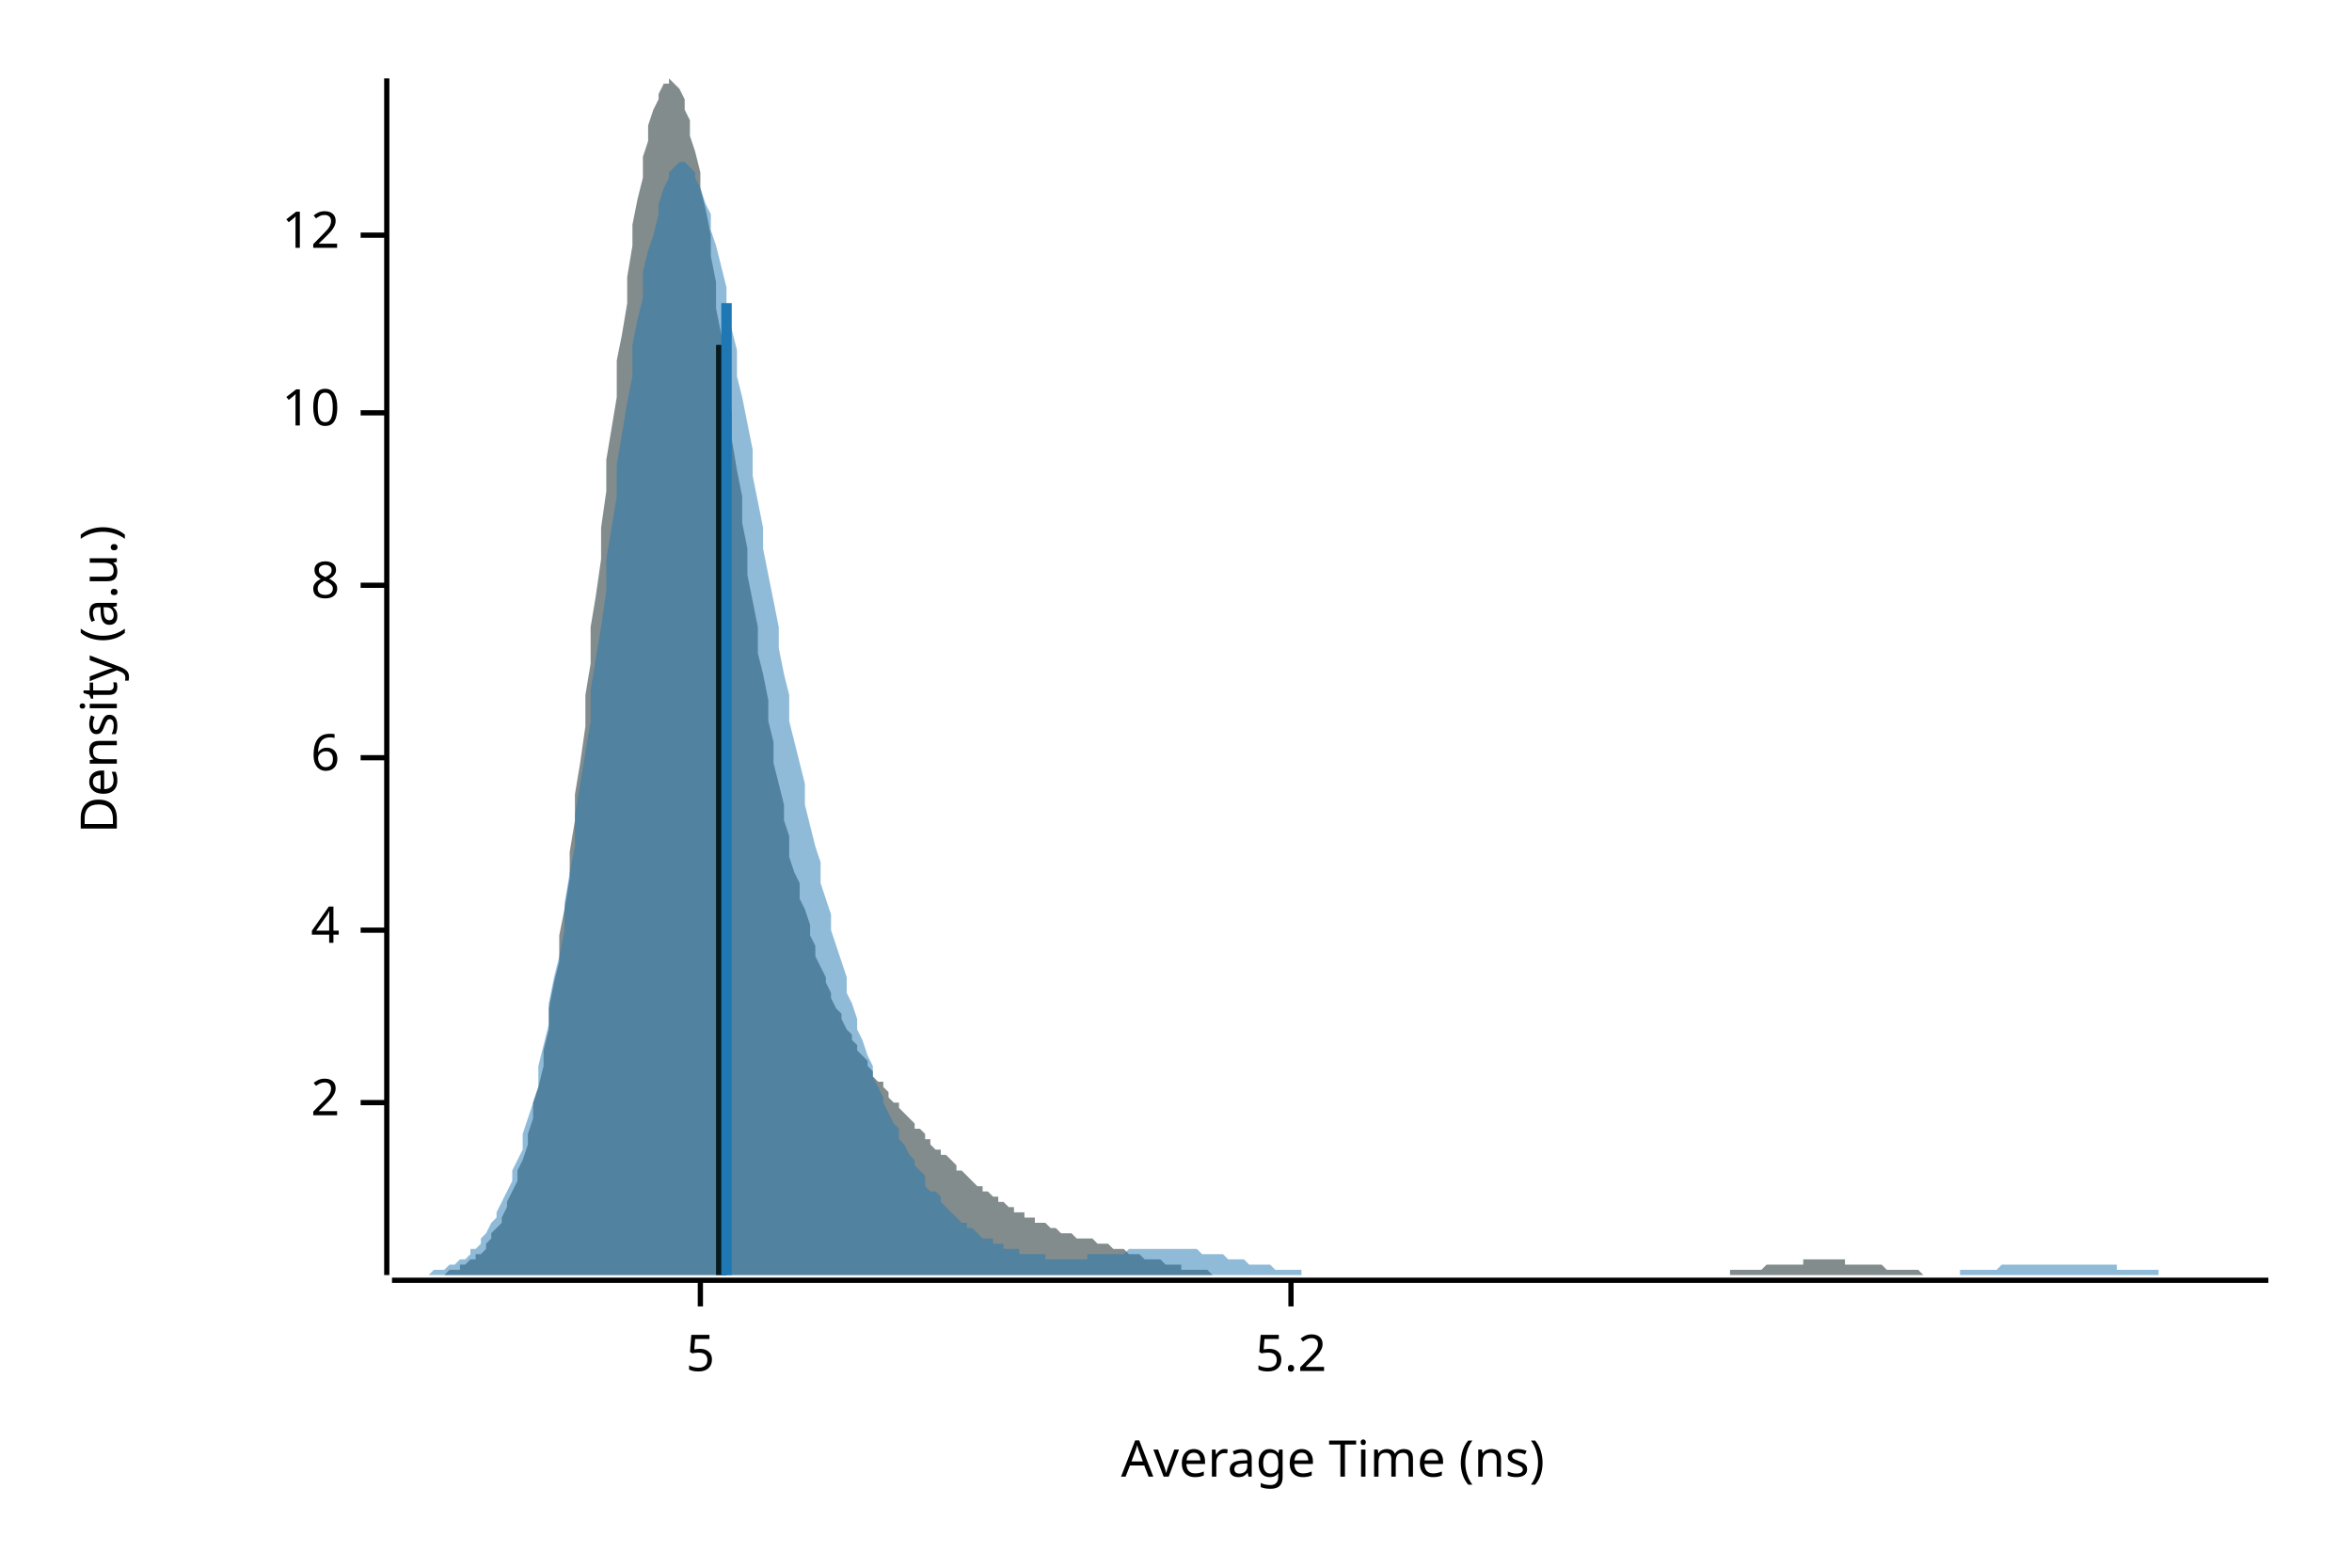
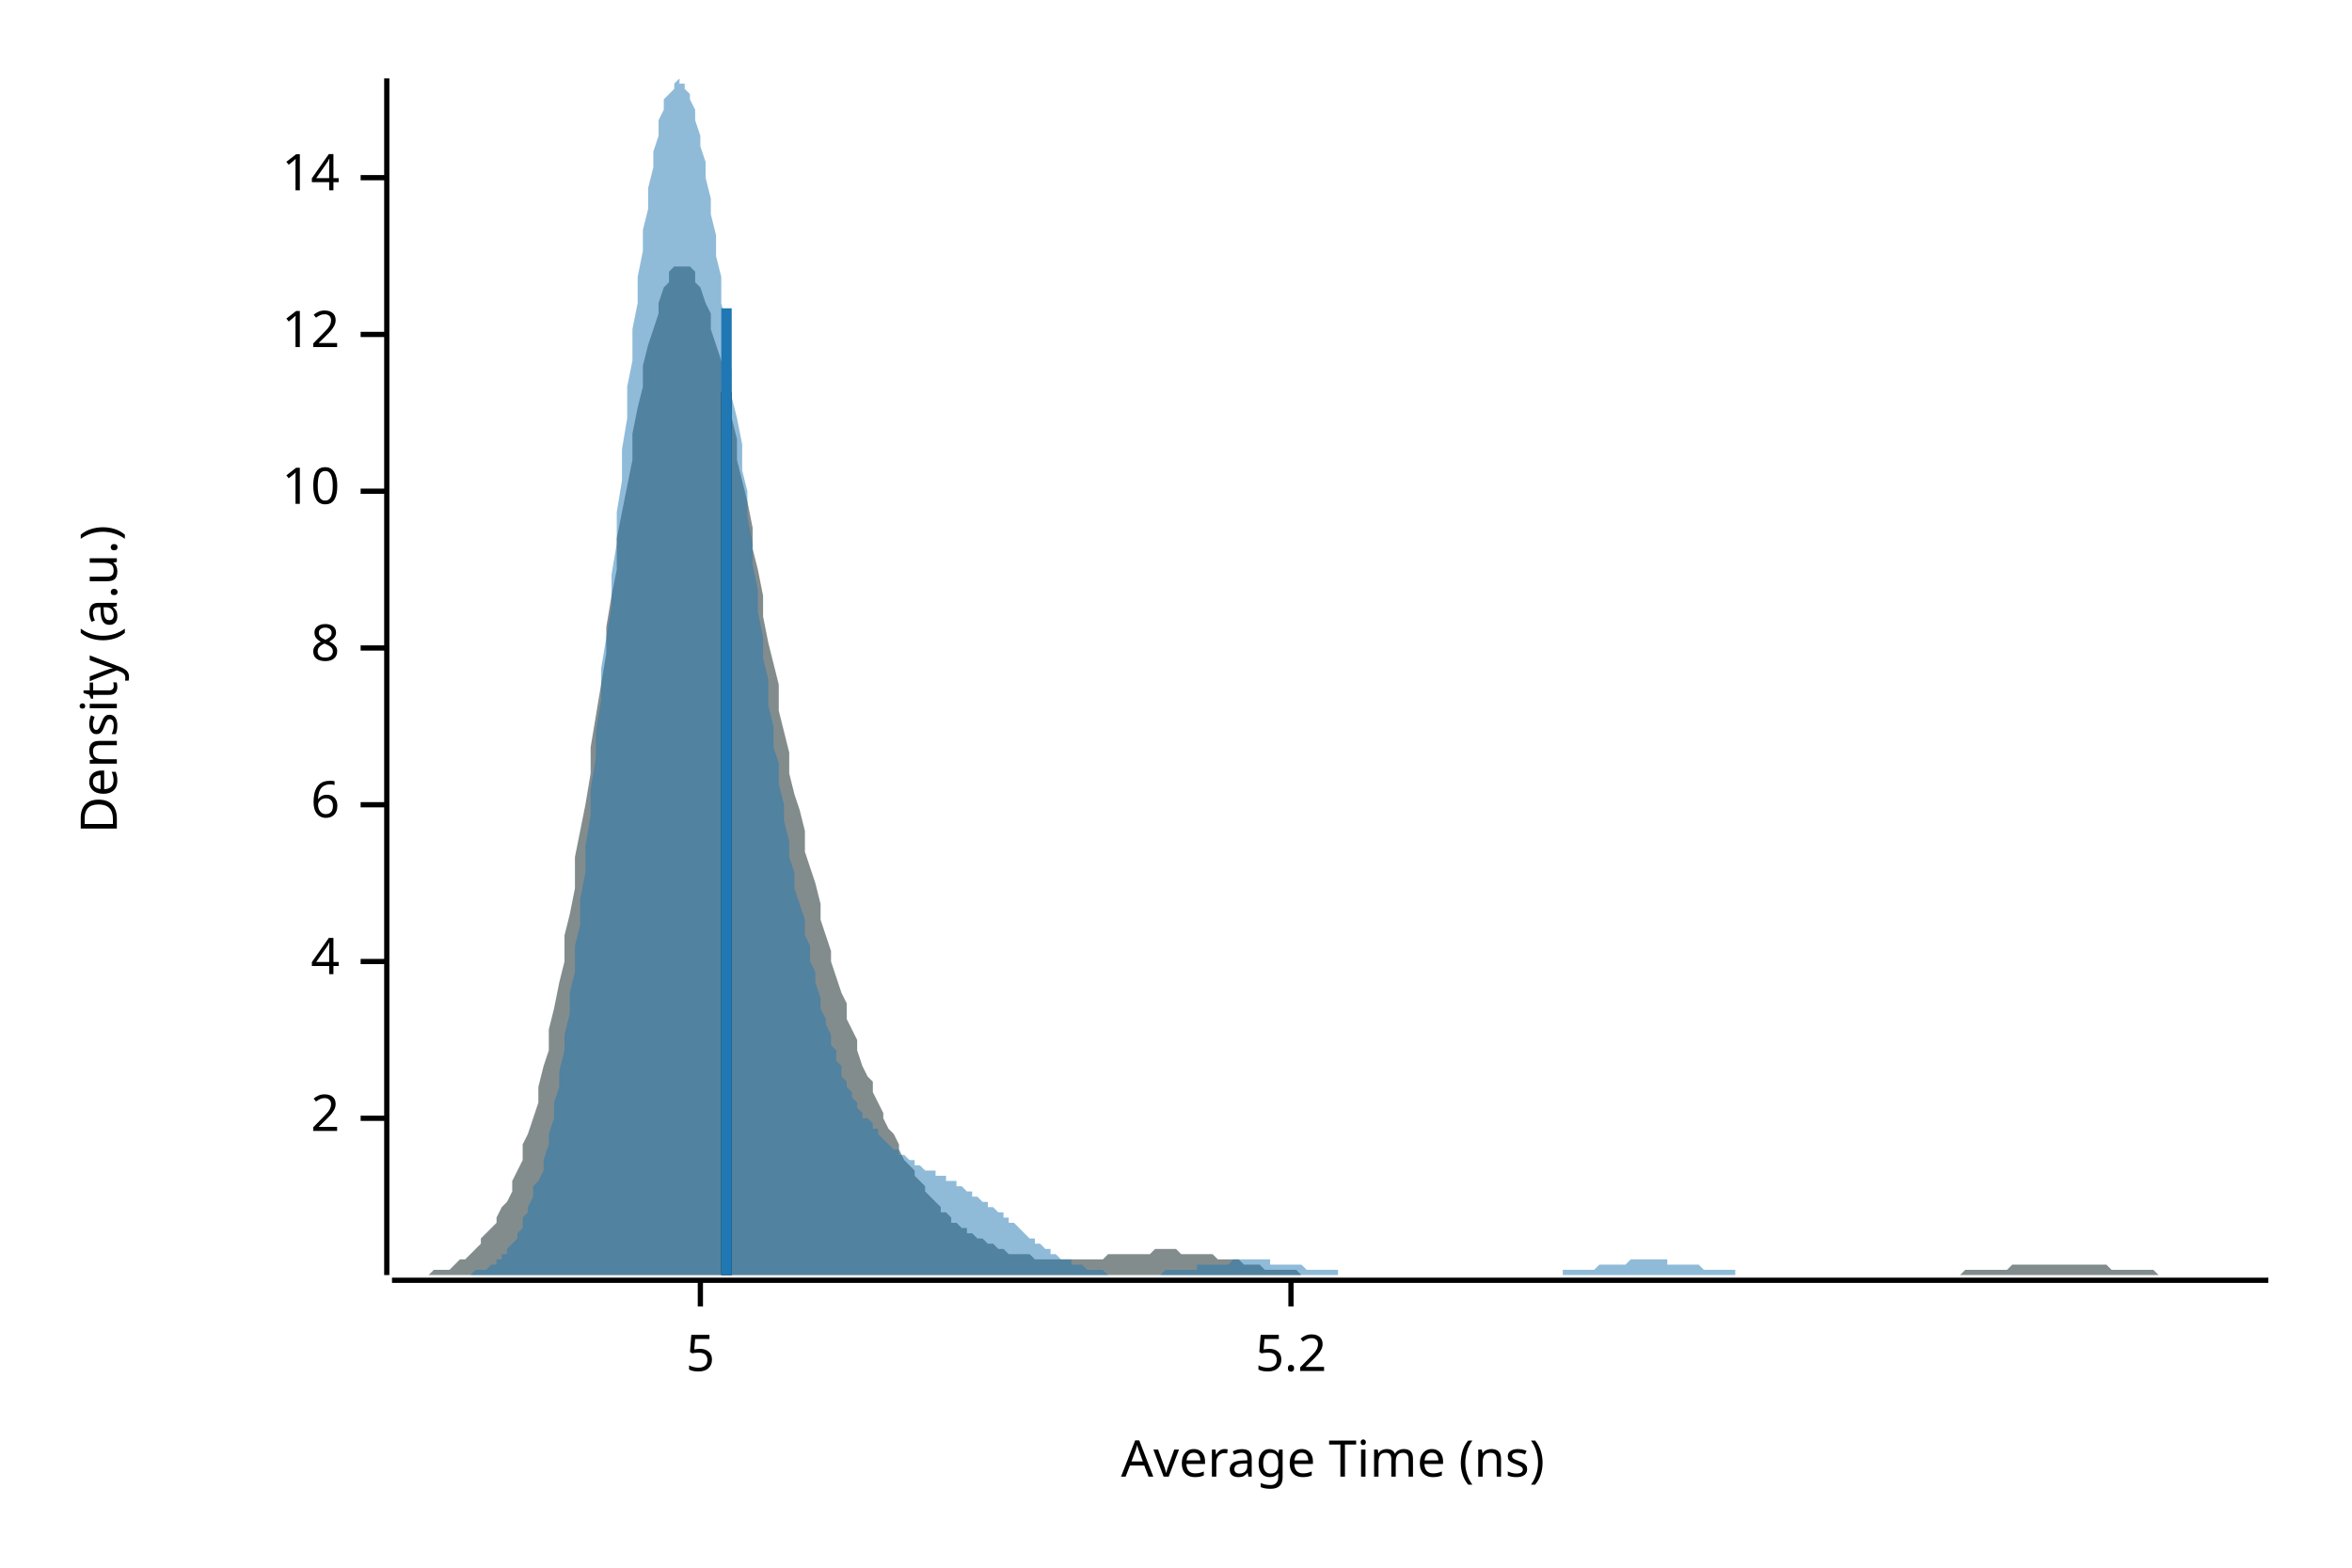
<svg xmlns="http://www.w3.org/2000/svg" width="450" height="300" viewBox="0 0 450 300">
  <text x="15" y="130" dy="0.76em" text-anchor="middle" font-family="sans-serif" font-size="9.677" opacity="1" fill="#000000" transform="rotate(270, 15, 130)">
Density (a.u.)
</text>
  <text x="255" y="285" dy="-0.5ex" text-anchor="middle" font-family="sans-serif" font-size="9.677" opacity="1" fill="#000000">
Average Time (ns)
</text>
  <polyline fill="none" opacity="1" stroke="#000000" stroke-width="1" points="74,15 74,244 " />
-   <text x="65" y="211" dy="0.5ex" text-anchor="end" font-family="sans-serif" font-size="9.677" opacity="1" fill="#000000">
+   <text x="65" y="214" dy="0.5ex" text-anchor="end" font-family="sans-serif" font-size="9.677" opacity="1" fill="#000000">
2
</text>
-   <polyline fill="none" opacity="1" stroke="#000000" stroke-width="1" points="69,211 74,211 " />
-   <text x="65" y="178" dy="0.5ex" text-anchor="end" font-family="sans-serif" font-size="9.677" opacity="1" fill="#000000">
+   <polyline fill="none" opacity="1" stroke="#000000" stroke-width="1" points="69,214 74,214 " />
+   <text x="65" y="184" dy="0.5ex" text-anchor="end" font-family="sans-serif" font-size="9.677" opacity="1" fill="#000000">
4
</text>
-   <polyline fill="none" opacity="1" stroke="#000000" stroke-width="1" points="69,178 74,178 " />
-   <text x="65" y="145" dy="0.5ex" text-anchor="end" font-family="sans-serif" font-size="9.677" opacity="1" fill="#000000">
+   <polyline fill="none" opacity="1" stroke="#000000" stroke-width="1" points="69,184 74,184 " />
+   <text x="65" y="154" dy="0.5ex" text-anchor="end" font-family="sans-serif" font-size="9.677" opacity="1" fill="#000000">
6
</text>
-   <polyline fill="none" opacity="1" stroke="#000000" stroke-width="1" points="69,145 74,145 " />
-   <text x="65" y="112" dy="0.5ex" text-anchor="end" font-family="sans-serif" font-size="9.677" opacity="1" fill="#000000">
+   <polyline fill="none" opacity="1" stroke="#000000" stroke-width="1" points="69,154 74,154 " />
+   <text x="65" y="124" dy="0.5ex" text-anchor="end" font-family="sans-serif" font-size="9.677" opacity="1" fill="#000000">
8
</text>
-   <polyline fill="none" opacity="1" stroke="#000000" stroke-width="1" points="69,112 74,112 " />
-   <text x="65" y="79" dy="0.5ex" text-anchor="end" font-family="sans-serif" font-size="9.677" opacity="1" fill="#000000">
+   <polyline fill="none" opacity="1" stroke="#000000" stroke-width="1" points="69,124 74,124 " />
+   <text x="65" y="94" dy="0.5ex" text-anchor="end" font-family="sans-serif" font-size="9.677" opacity="1" fill="#000000">
10
</text>
-   <polyline fill="none" opacity="1" stroke="#000000" stroke-width="1" points="69,79 74,79 " />
-   <text x="65" y="45" dy="0.5ex" text-anchor="end" font-family="sans-serif" font-size="9.677" opacity="1" fill="#000000">
+   <polyline fill="none" opacity="1" stroke="#000000" stroke-width="1" points="69,94 74,94 " />
+   <text x="65" y="64" dy="0.5ex" text-anchor="end" font-family="sans-serif" font-size="9.677" opacity="1" fill="#000000">
12
</text>
-   <polyline fill="none" opacity="1" stroke="#000000" stroke-width="1" points="69,45 74,45 " />
+   <polyline fill="none" opacity="1" stroke="#000000" stroke-width="1" points="69,64 74,64 " />
+   <text x="65" y="34" dy="0.5ex" text-anchor="end" font-family="sans-serif" font-size="9.677" opacity="1" fill="#000000">
+ 14
+ </text>
+   <polyline fill="none" opacity="1" stroke="#000000" stroke-width="1" points="69,34 74,34 " />
  <polyline fill="none" opacity="1" stroke="#000000" stroke-width="1" points="75,245 434,245 " />
  <text x="134" y="255" dy="0.76em" text-anchor="middle" font-family="sans-serif" font-size="9.677" opacity="1" fill="#000000">
5
</text>
  <polyline fill="none" opacity="1" stroke="#000000" stroke-width="1" points="134,245 134,250 " />
  <text x="247" y="255" dy="0.76em" text-anchor="middle" font-family="sans-serif" font-size="9.677" opacity="1" fill="#000000">
5.2
</text>
  <polyline fill="none" opacity="1" stroke="#000000" stroke-width="1" points="247,245 247,250 " />
-   <polygon opacity="0.5" fill="#071A1C" points="78,244 79,244 80,244 80,244 81,244 81,244 82,244 83,244 83,244 84,244 85,244 85,244 86,243 86,243 87,243 88,243 88,242 89,242 89,242 90,241 91,241 91,240 92,240 93,239 93,238 94,237 94,236 95,235 96,234 96,233 97,231 97,230 98,228 99,226 99,224 100,222 101,219 101,217 102,214 102,211 103,208 104,204 104,201 105,197 105,193 106,188 107,184 107,179 108,174 109,168 109,163 110,157 110,152 111,146 112,139 112,133 113,127 113,120 114,114 115,107 115,101 116,94 116,88 117,82 118,76 118,69 119,64 120,58 120,53 121,47 121,43 122,38 123,34 123,30 124,27 124,24 125,21 126,19 126,18 127,16 128,16 128,15 129,16 129,16 130,17 131,19 131,21 132,23 132,26 133,29 134,33 134,36 135,40 136,45 136,49 137,54 137,59 138,64 139,69 139,74 140,79 140,84 141,90 142,95 142,100 143,105 143,110 144,115 145,120 145,125 146,129 147,134 147,138 148,142 148,146 149,150 150,154 150,157 151,160 151,164 152,167 153,169 153,172 154,174 155,177 155,179 156,181 156,183 157,185 158,187 158,188 159,190 159,191 160,193 161,194 161,195 162,197 163,198 163,199 164,200 164,201 165,202 166,203 166,204 167,205 167,206 168,207 169,207 169,208 170,209 170,210 171,211 172,211 172,212 173,213 174,214 174,214 175,215 175,216 176,216 177,217 177,218 178,218 178,219 179,220 180,220 180,221 181,221 182,222 182,222 183,223 183,224 184,224 185,225 185,225 186,226 186,226 187,227 188,227 188,228 189,228 190,229 190,229 191,229 191,230 192,230 193,231 193,231 194,231 194,232 195,232 196,232 196,233 197,233 198,233 198,234 199,234 199,234 200,234 201,235 201,235 202,235 202,235 203,236 204,236 204,236 205,236 205,236 206,237 207,237 207,237 208,237 209,237 209,237 210,238 210,238 211,238 212,238 212,238 213,239 213,239 214,239 215,239 215,239 216,240 217,240 217,240 218,240 218,240 219,241 220,241 220,241 221,241 221,241 222,241 223,242 223,242 224,242 225,242 225,242 226,242 226,243 227,243 228,243 228,243 229,243 229,243 230,243 231,243 231,243 232,244 232,244 233,244 234,244 234,244 235,244 236,244 236,244 237,244 237,244 238,244 239,244 239,244 240,244 240,244 241,244 242,244 242,244 243,244 244,244 244,244 245,244 245,244 246,244 247,244 247,244 248,244 248,244 249,244 250,244 250,244 251,244 252,244 252,244 253,244 253,244 254,244 255,244 255,244 256,244 256,244 257,244 258,244 258,244 259,244 260,244 260,244 261,244 261,244 262,244 263,244 263,244 264,244 264,244 265,244 266,244 266,244 267,244 267,244 268,244 269,244 269,244 270,244 271,244 271,244 272,244 272,244 273,244 274,244 274,244 275,244 275,244 276,244 277,244 277,244 278,244 279,244 279,244 280,244 280,244 281,244 282,244 282,244 283,244 283,244 284,244 285,244 285,244 286,244 287,244 287,244 288,244 288,244 289,244 290,244 290,244 291,244 291,244 292,244 293,244 293,244 294,244 294,244 295,244 296,244 296,244 297,244 298,244 298,244 299,244 299,244 300,244 301,244 301,244 302,244 302,244 303,244 304,244 304,244 305,244 306,244 306,244 307,244 307,244 308,244 309,244 309,244 310,244 310,244 311,244 312,244 312,244 313,244 314,244 314,244 315,244 315,244 316,244 317,244 317,244 318,244 318,244 319,244 320,244 320,244 321,244 322,244 322,244 323,244 323,244 324,244 325,244 325,244 326,244 326,244 327,244 328,244 328,244 329,244 329,244 330,244 331,244 331,243 332,243 333,243 333,243 334,243 334,243 335,243 336,243 336,243 337,243 337,243 338,242 339,242 339,242 340,242 341,242 341,242 342,242 342,242 343,242 344,242 344,242 345,242 345,241 346,241 347,241 347,241 348,241 349,241 349,241 350,241 350,241 351,241 352,241 352,241 353,241 353,242 354,242 355,242 355,242 356,242 356,242 357,242 358,242 358,242 359,242 360,242 360,242 361,243 361,243 362,243 363,243 363,243 364,243 364,243 365,243 366,243 366,243 367,243 368,244 368,244 369,244 369,244 370,244 371,244 371,244 372,244 372,244 373,244 374,244 374,244 375,244 376,244 376,244 377,244 377,244 378,244 379,244 379,244 380,244 380,244 381,244 382,244 382,244 383,244 383,244 384,244 385,244 385,244 78,244 " />
-   <polygon opacity="0.5" fill="#1F78B4" points="75,244 75,244 76,244 77,244 77,244 78,244 79,244 80,244 80,244 81,244 82,244 82,244 83,243 84,243 85,243 85,243 86,242 87,242 87,242 88,241 89,241 90,240 90,239 91,239 92,238 92,237 93,236 94,234 95,233 95,232 96,230 97,228 98,226 98,224 99,222 100,220 100,217 101,214 102,211 103,208 103,204 104,200 105,196 105,192 106,187 107,183 108,178 108,173 109,167 110,162 110,156 111,150 112,144 113,138 113,132 114,126 115,120 116,113 116,107 117,101 118,95 118,89 119,83 120,77 121,72 121,66 122,61 123,57 123,52 124,48 125,45 126,41 126,39 127,36 128,34 128,33 129,32 130,31 131,31 131,31 132,32 133,33 133,34 134,36 135,39 136,41 136,44 137,47 138,51 139,55 139,59 140,63 141,67 141,72 142,76 143,81 144,86 144,91 145,96 146,101 146,105 147,110 148,115 149,120 149,124 150,129 151,133 151,138 152,142 153,146 154,150 154,154 155,158 156,162 157,165 157,169 158,172 159,175 159,178 160,181 161,184 162,187 162,190 163,192 164,195 164,197 165,199 166,202 167,204 167,206 168,208 169,210 169,211 170,213 171,215 172,216 172,218 173,219 174,221 175,222 175,223 176,224 177,225 177,227 178,228 179,228 180,229 180,230 181,231 182,232 182,232 183,233 184,234 185,234 185,235 186,235 187,236 187,236 188,237 189,237 190,237 190,238 191,238 192,238 192,239 193,239 194,239 195,239 195,240 196,240 197,240 198,240 198,240 199,240 200,240 200,241 201,241 202,241 203,241 203,241 204,241 205,241 205,241 206,241 207,241 208,241 208,240 209,240 210,240 210,240 211,240 212,240 213,240 213,240 214,240 215,240 216,239 216,239 217,239 218,239 218,239 219,239 220,239 221,239 221,239 222,239 223,239 223,239 224,239 225,239 226,239 226,239 227,239 228,239 228,239 229,239 230,240 231,240 231,240 232,240 233,240 233,240 234,240 235,241 236,241 236,241 237,241 238,241 239,242 239,242 240,242 241,242 241,242 242,242 243,242 244,243 244,243 245,243 246,243 246,243 247,243 248,243 249,243 249,244 250,244 251,244 251,244 252,244 253,244 254,244 254,244 255,244 256,244 257,244 257,244 258,244 259,244 259,244 260,244 261,244 262,244 262,244 263,244 264,244 264,244 265,244 266,244 267,244 267,244 268,244 269,244 269,244 270,244 271,244 272,244 272,244 273,244 274,244 275,244 275,244 276,244 277,244 277,244 278,244 279,244 280,244 280,244 281,244 282,244 282,244 283,244 284,244 285,244 285,244 286,244 287,244 287,244 288,244 289,244 290,244 290,244 291,244 292,244 292,244 293,244 294,244 295,244 295,244 296,244 297,244 298,244 298,244 299,244 300,244 300,244 301,244 302,244 303,244 303,244 304,244 305,244 305,244 306,244 307,244 308,244 308,244 309,244 310,244 310,244 311,244 312,244 313,244 313,244 314,244 315,244 316,244 316,244 317,244 318,244 318,244 319,244 320,244 321,244 321,244 322,244 323,244 323,244 324,244 325,244 326,244 326,244 327,244 328,244 328,244 329,244 330,244 331,244 331,244 332,244 333,244 333,244 334,244 335,244 336,244 336,244 337,244 338,244 339,244 339,244 340,244 341,244 341,244 342,244 343,244 344,244 344,244 345,244 346,244 346,244 347,244 348,244 349,244 349,244 350,244 351,244 351,244 352,244 353,244 354,244 354,244 355,244 356,244 357,244 357,244 358,244 359,244 359,244 360,244 361,244 362,244 362,244 363,244 364,244 364,244 365,244 366,244 367,244 367,244 368,244 369,244 369,244 370,244 371,244 372,244 372,244 373,244 374,244 375,244 375,243 376,243 377,243 377,243 378,243 379,243 380,243 380,243 381,243 382,243 382,243 383,242 384,242 385,242 385,242 386,242 387,242 387,242 388,242 389,242 390,242 390,242 391,242 392,242 392,242 393,242 394,242 395,242 395,242 396,242 397,242 398,242 398,242 399,242 400,242 400,242 401,242 402,242 403,242 403,242 404,242 405,242 405,243 406,243 407,243 408,243 408,243 409,243 410,243 410,243 411,243 412,243 413,243 413,244 414,244 415,244 416,244 416,244 417,244 418,244 418,244 419,244 420,244 421,244 421,244 422,244 423,244 423,244 424,244 425,244 426,244 426,244 427,244 428,244 428,244 429,244 430,244 431,244 431,244 432,244 433,244 434,244 434,244 75,244 " />
-   <polyline fill="none" opacity="1" stroke="#071A1C" stroke-width="2" points="138,244 138,66 " />
-   <polyline fill="none" opacity="1" stroke="#1F78B4" stroke-width="2" points="139,244 139,58 " />
+   <polygon opacity="0.5" fill="#071A1C" points="75,244 75,244 76,244 77,244 77,244 78,244 79,244 80,244 80,244 81,244 82,244 82,244 83,243 84,243 85,243 85,243 86,243 87,242 87,242 88,241 89,241 90,240 90,240 91,239 92,238 92,237 93,236 94,235 95,234 95,233 96,231 97,230 98,228 98,226 99,224 100,222 100,219 101,217 102,214 103,211 103,208 104,204 105,201 105,197 106,193 107,188 108,184 108,179 109,175 110,170 110,164 111,159 112,154 113,148 113,143 114,137 115,131 116,125 116,120 117,114 118,109 118,103 119,98 120,93 121,88 121,83 122,78 123,74 123,70 124,66 125,63 126,60 126,58 127,55 128,54 128,52 129,51 130,51 131,51 131,51 132,51 133,52 133,54 134,55 135,58 136,60 136,63 137,66 138,69 139,72 139,76 140,80 141,84 141,88 142,92 143,96 144,101 144,105 145,109 146,114 146,118 147,123 148,127 149,131 149,136 150,140 151,144 151,148 152,152 153,155 154,159 154,163 155,166 156,169 157,173 157,176 158,179 159,182 159,184 160,187 161,190 162,192 162,195 163,197 164,199 164,201 165,204 166,206 167,207 167,209 168,211 169,213 169,214 170,216 171,217 172,219 172,220 173,222 174,223 175,224 175,225 176,226 177,227 177,228 178,229 179,230 180,231 180,232 181,232 182,233 182,234 183,234 184,235 185,235 185,236 186,236 187,237 187,237 188,237 189,238 190,238 190,238 191,239 192,239 192,239 193,240 194,240 195,240 195,240 196,240 197,240 198,241 198,241 199,241 200,241 200,241 201,241 202,241 203,241 203,241 204,241 205,241 205,241 206,241 207,241 208,241 208,241 209,241 210,241 210,241 211,241 212,240 213,240 213,240 214,240 215,240 216,240 216,240 217,240 218,240 218,240 219,240 220,240 221,239 221,239 222,239 223,239 223,239 224,239 225,239 226,240 226,240 227,240 228,240 228,240 229,240 230,240 231,240 231,240 232,240 233,241 233,241 234,241 235,241 236,241 236,241 237,241 238,242 239,242 239,242 240,242 241,242 241,242 242,243 243,243 244,243 244,243 245,243 246,243 246,243 247,243 248,243 249,244 249,244 250,244 251,244 251,244 252,244 253,244 254,244 254,244 255,244 256,244 257,244 257,244 258,244 259,244 259,244 260,244 261,244 262,244 262,244 263,244 264,244 264,244 265,244 266,244 267,244 267,244 268,244 269,244 269,244 270,244 271,244 272,244 272,244 273,244 274,244 275,244 275,244 276,244 277,244 277,244 278,244 279,244 280,244 280,244 281,244 282,244 282,244 283,244 284,244 285,244 285,244 286,244 287,244 287,244 288,244 289,244 290,244 290,244 291,244 292,244 292,244 293,244 294,244 295,244 295,244 296,244 297,244 298,244 298,244 299,244 300,244 300,244 301,244 302,244 303,244 303,244 304,244 305,244 305,244 306,244 307,244 308,244 308,244 309,244 310,244 310,244 311,244 312,244 313,244 313,244 314,244 315,244 316,244 316,244 317,244 318,244 318,244 319,244 320,244 321,244 321,244 322,244 323,244 323,244 324,244 325,244 326,244 326,244 327,244 328,244 328,244 329,244 330,244 331,244 331,244 332,244 333,244 333,244 334,244 335,244 336,244 336,244 337,244 338,244 339,244 339,244 340,244 341,244 341,244 342,244 343,244 344,244 344,244 345,244 346,244 346,244 347,244 348,244 349,244 349,244 350,244 351,244 351,244 352,244 353,244 354,244 354,244 355,244 356,244 357,244 357,244 358,244 359,244 359,244 360,244 361,244 362,244 362,244 363,244 364,244 364,244 365,244 366,244 367,244 367,244 368,244 369,244 369,244 370,244 371,244 372,244 372,244 373,244 374,244 375,244 375,244 376,243 377,243 377,243 378,243 379,243 380,243 380,243 381,243 382,243 382,243 383,243 384,243 385,242 385,242 386,242 387,242 387,242 388,242 389,242 390,242 390,242 391,242 392,242 392,242 393,242 394,242 395,242 395,242 396,242 397,242 398,242 398,242 399,242 400,242 400,242 401,242 402,242 403,242 403,242 404,243 405,243 405,243 406,243 407,243 408,243 408,243 409,243 410,243 410,243 411,243 412,243 413,244 413,244 414,244 415,244 416,244 416,244 417,244 418,244 418,244 419,244 420,244 421,244 421,244 422,244 423,244 423,244 424,244 425,244 426,244 426,244 427,244 428,244 428,244 429,244 430,244 431,244 431,244 432,244 433,244 434,244 434,244 75,244 " />
+   <polygon opacity="0.5" fill="#1F78B4" points="88,244 88,244 89,244 89,244 90,244 90,244 91,243 92,243 92,243 93,243 93,243 94,242 94,242 95,242 95,241 96,241 96,240 97,240 97,239 98,238 98,238 99,237 99,236 100,235 100,233 101,232 101,231 102,229 102,227 103,226 104,224 104,222 105,219 105,217 106,214 106,211 107,208 107,205 108,201 108,198 109,194 109,190 110,186 110,181 111,177 111,172 112,167 112,162 113,156 113,151 114,145 114,140 115,134 115,128 116,122 117,116 117,110 118,104 118,98 119,92 119,86 120,80 120,74 121,69 121,63 122,58 122,53 123,48 123,44 124,40 124,36 125,32 125,29 126,26 126,23 127,21 127,19 128,18 129,17 129,16 130,15 130,16 131,16 131,17 132,18 132,19 133,21 133,23 134,26 134,28 135,31 135,34 136,38 136,41 137,45 137,49 138,53 138,58 139,62 139,66 140,71 140,76 141,80 142,85 142,90 143,94 143,99 144,104 144,108 145,113 145,117 146,122 146,126 147,130 147,135 148,139 148,143 149,146 149,150 150,154 150,157 151,161 151,164 152,167 152,170 153,173 154,176 154,179 155,181 155,184 156,186 156,188 157,191 157,193 158,195 158,196 159,198 159,200 160,201 160,203 161,204 161,206 162,207 162,208 163,209 163,210 164,211 164,212 165,213 165,214 166,214 167,215 167,216 168,216 168,217 169,218 169,218 170,219 170,219 171,220 171,220 172,220 172,221 173,221 173,221 174,222 174,222 175,222 175,223 176,223 176,223 177,224 177,224 178,224 179,224 179,225 180,225 180,225 181,225 181,226 182,226 182,226 183,226 183,227 184,227 184,227 185,228 185,228 186,228 186,229 187,229 187,229 188,230 188,230 189,230 189,231 190,231 191,232 191,232 192,232 192,233 193,233 193,234 194,234 194,234 195,235 195,235 196,236 196,236 197,237 197,237 198,237 198,238 199,238 199,238 200,239 200,239 201,239 201,240 202,240 202,240 203,241 204,241 204,241 205,241 205,242 206,242 206,242 207,242 207,242 208,243 208,243 209,243 209,243 210,243 210,243 211,243 211,243 212,244 212,244 213,244 213,244 214,244 214,244 215,244 216,244 216,244 217,244 217,244 218,244 218,244 219,244 219,244 220,244 220,244 221,244 221,244 222,244 222,244 223,243 223,243 224,243 224,243 225,243 225,243 226,243 226,243 227,243 227,243 228,243 229,243 229,242 230,242 230,242 231,242 231,242 232,242 232,242 233,242 233,242 234,242 234,242 235,242 235,242 236,241 236,241 237,241 237,241 238,241 238,241 239,241 239,241 240,241 241,241 241,241 242,241 242,241 243,241 243,242 244,242 244,242 245,242 245,242 246,242 246,242 247,242 247,242 248,242 248,242 249,242 249,242 250,243 250,243 251,243 251,243 252,243 252,243 253,243 254,243 254,243 255,243 255,243 256,243 256,244 257,244 257,244 258,244 258,244 259,244 259,244 260,244 260,244 261,244 261,244 262,244 262,244 263,244 263,244 264,244 264,244 265,244 266,244 266,244 267,244 267,244 268,244 268,244 269,244 269,244 270,244 270,244 271,244 271,244 272,244 272,244 273,244 273,244 274,244 274,244 275,244 275,244 276,244 276,244 277,244 277,244 278,244 279,244 279,244 280,244 280,244 281,244 281,244 282,244 282,244 283,244 283,244 284,244 284,244 285,244 285,244 286,244 286,244 287,244 287,244 288,244 288,244 289,244 289,244 290,244 291,244 291,244 292,244 292,244 293,244 293,244 294,244 294,244 295,244 295,244 296,244 296,244 297,244 297,244 298,244 298,244 299,244 299,243 300,243 300,243 301,243 301,243 302,243 303,243 303,243 304,243 304,243 305,243 305,243 306,242 306,242 307,242 307,242 308,242 308,242 309,242 309,242 310,242 310,242 311,242 311,242 312,241 312,241 313,241 313,241 314,241 314,241 315,241 316,241 316,241 317,241 317,241 318,241 318,241 319,241 319,242 320,242 320,242 321,242 321,242 322,242 322,242 323,242 323,242 324,242 324,242 325,242 325,242 326,243 326,243 327,243 328,243 328,243 329,243 329,243 330,243 330,243 331,243 331,243 332,243 332,244 333,244 333,244 334,244 334,244 335,244 335,244 336,244 336,244 337,244 337,244 338,244 338,244 339,244 339,244 340,244 341,244 341,244 342,244 342,244 343,244 343,244 344,244 344,244 345,244 345,244 346,244 346,244 347,244 347,244 348,244 348,244 88,244 " />
+   <polyline fill="none" opacity="1" stroke="#071A1C" stroke-width="2" points="139,244 139,75 " />
+   <polyline fill="none" opacity="1" stroke="#1F78B4" stroke-width="2" points="139,244 139,59 " />
</svg>
